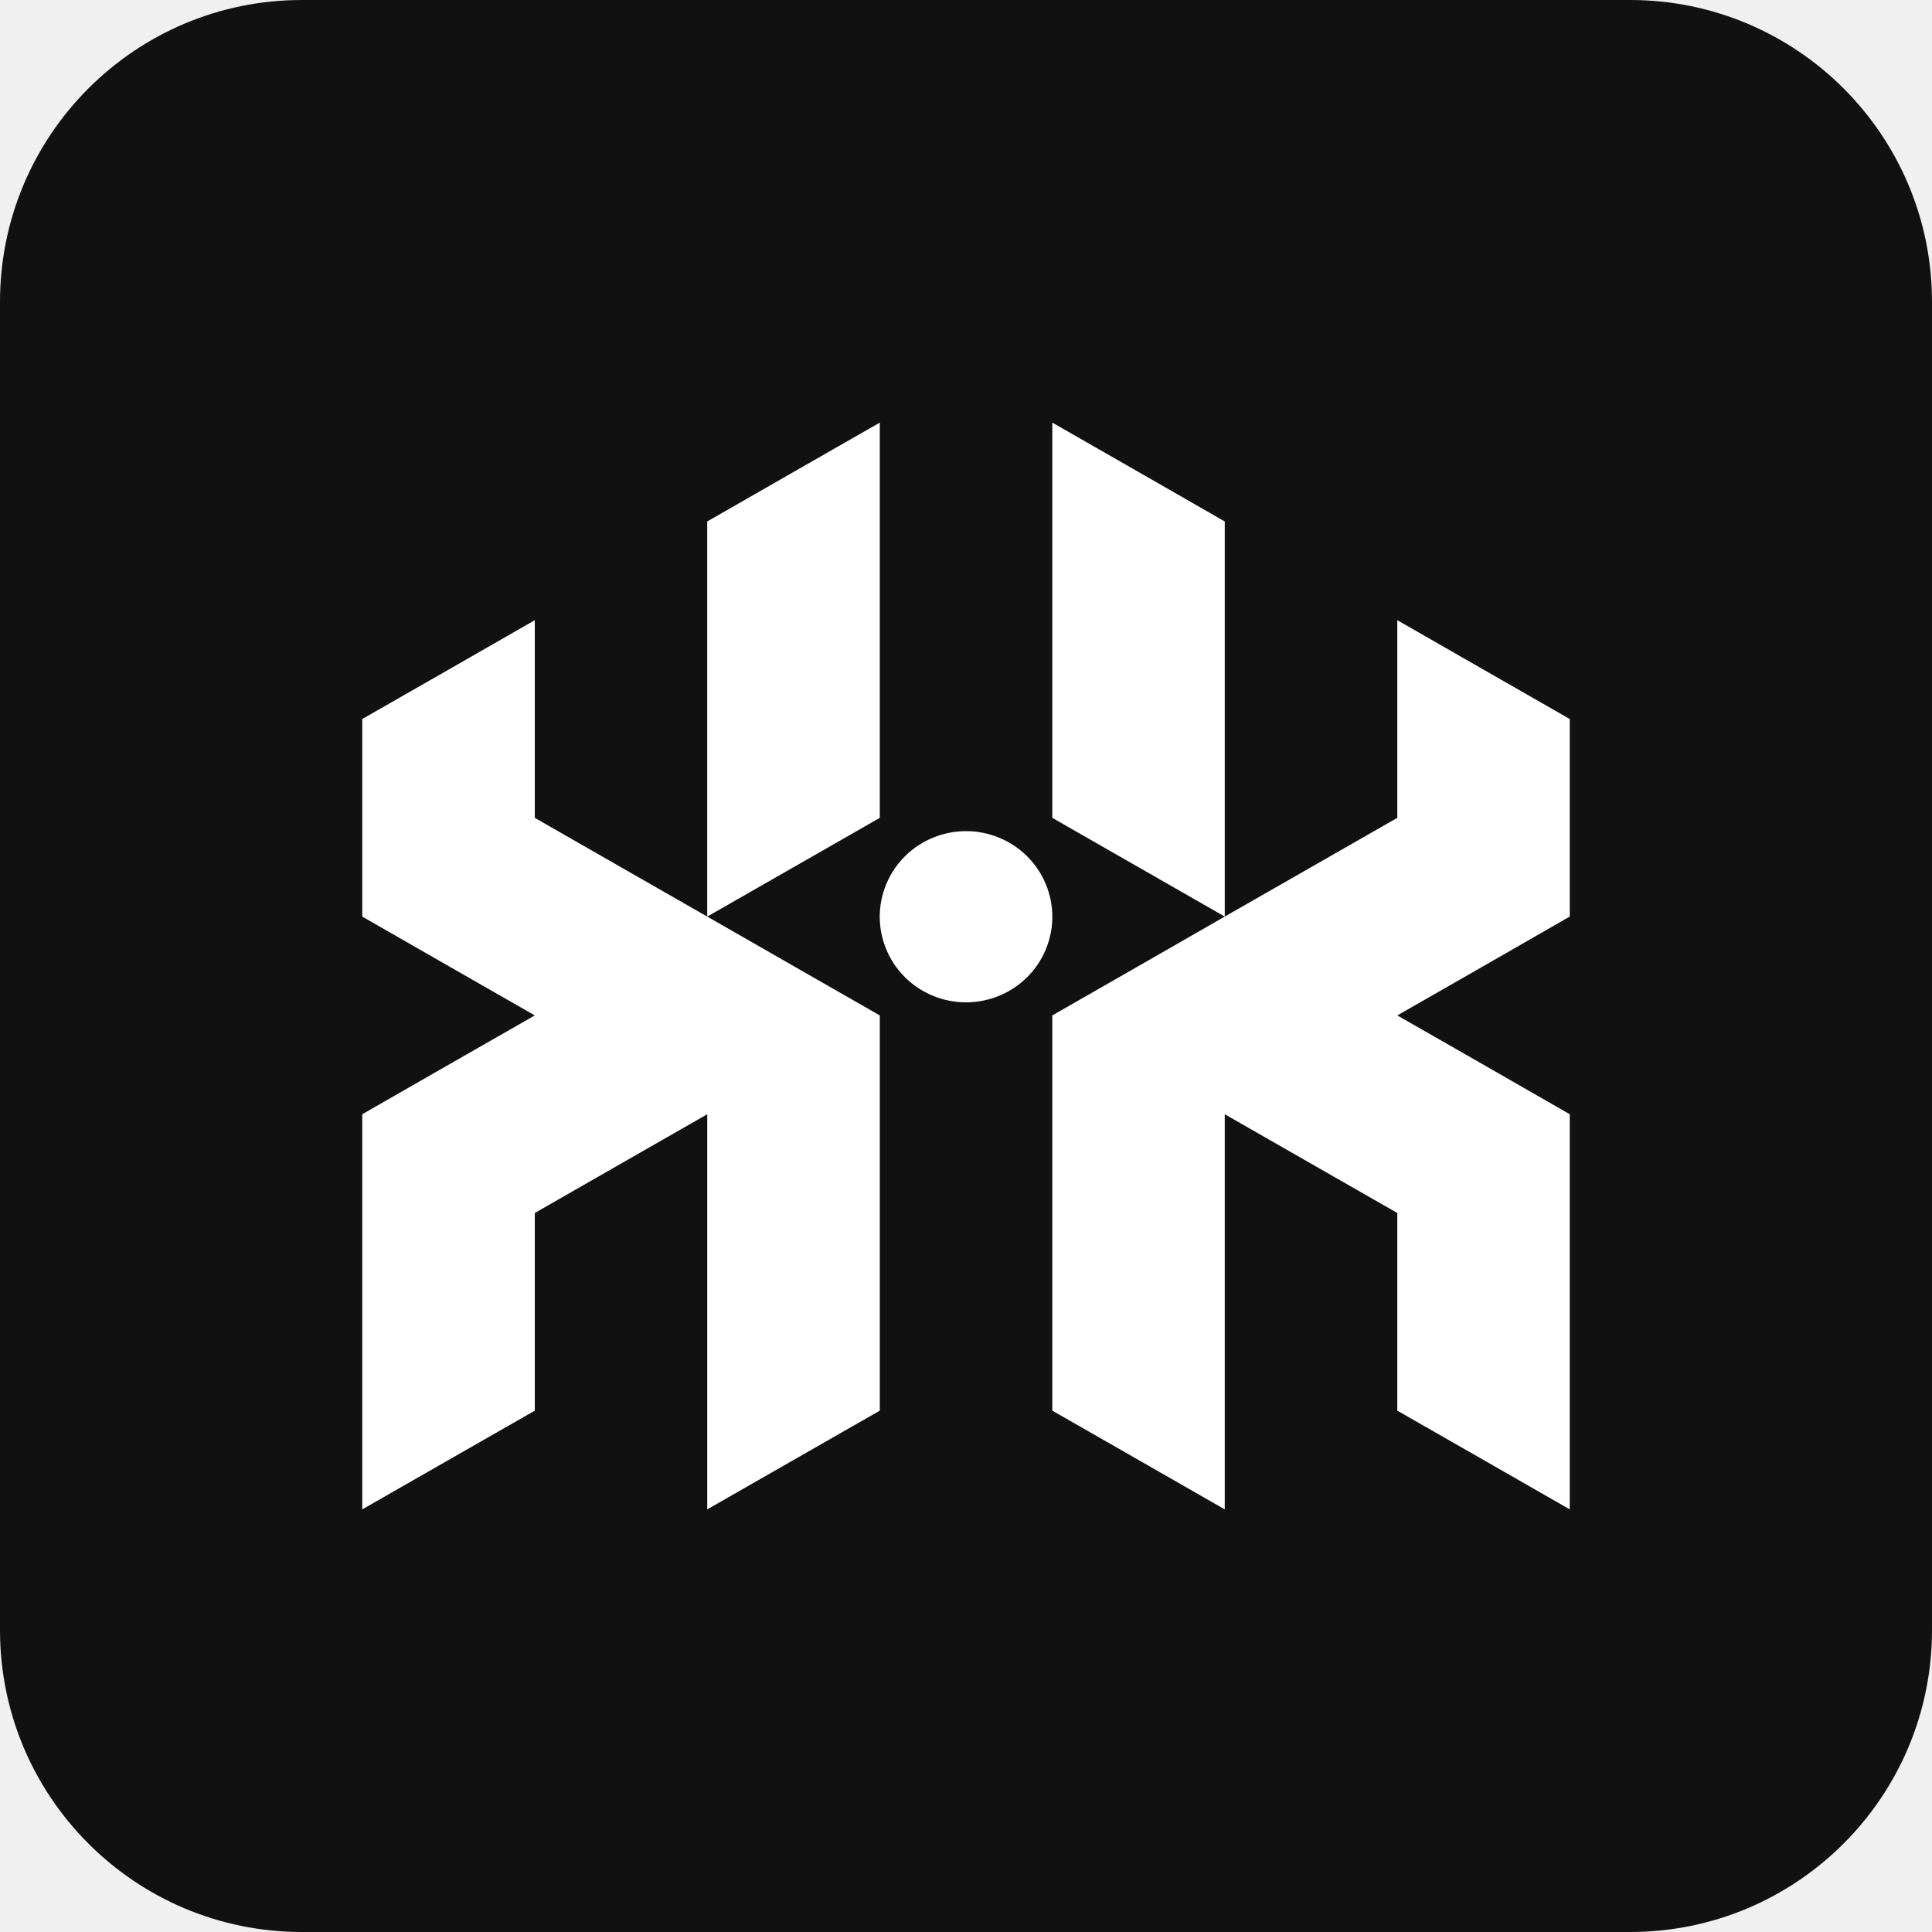
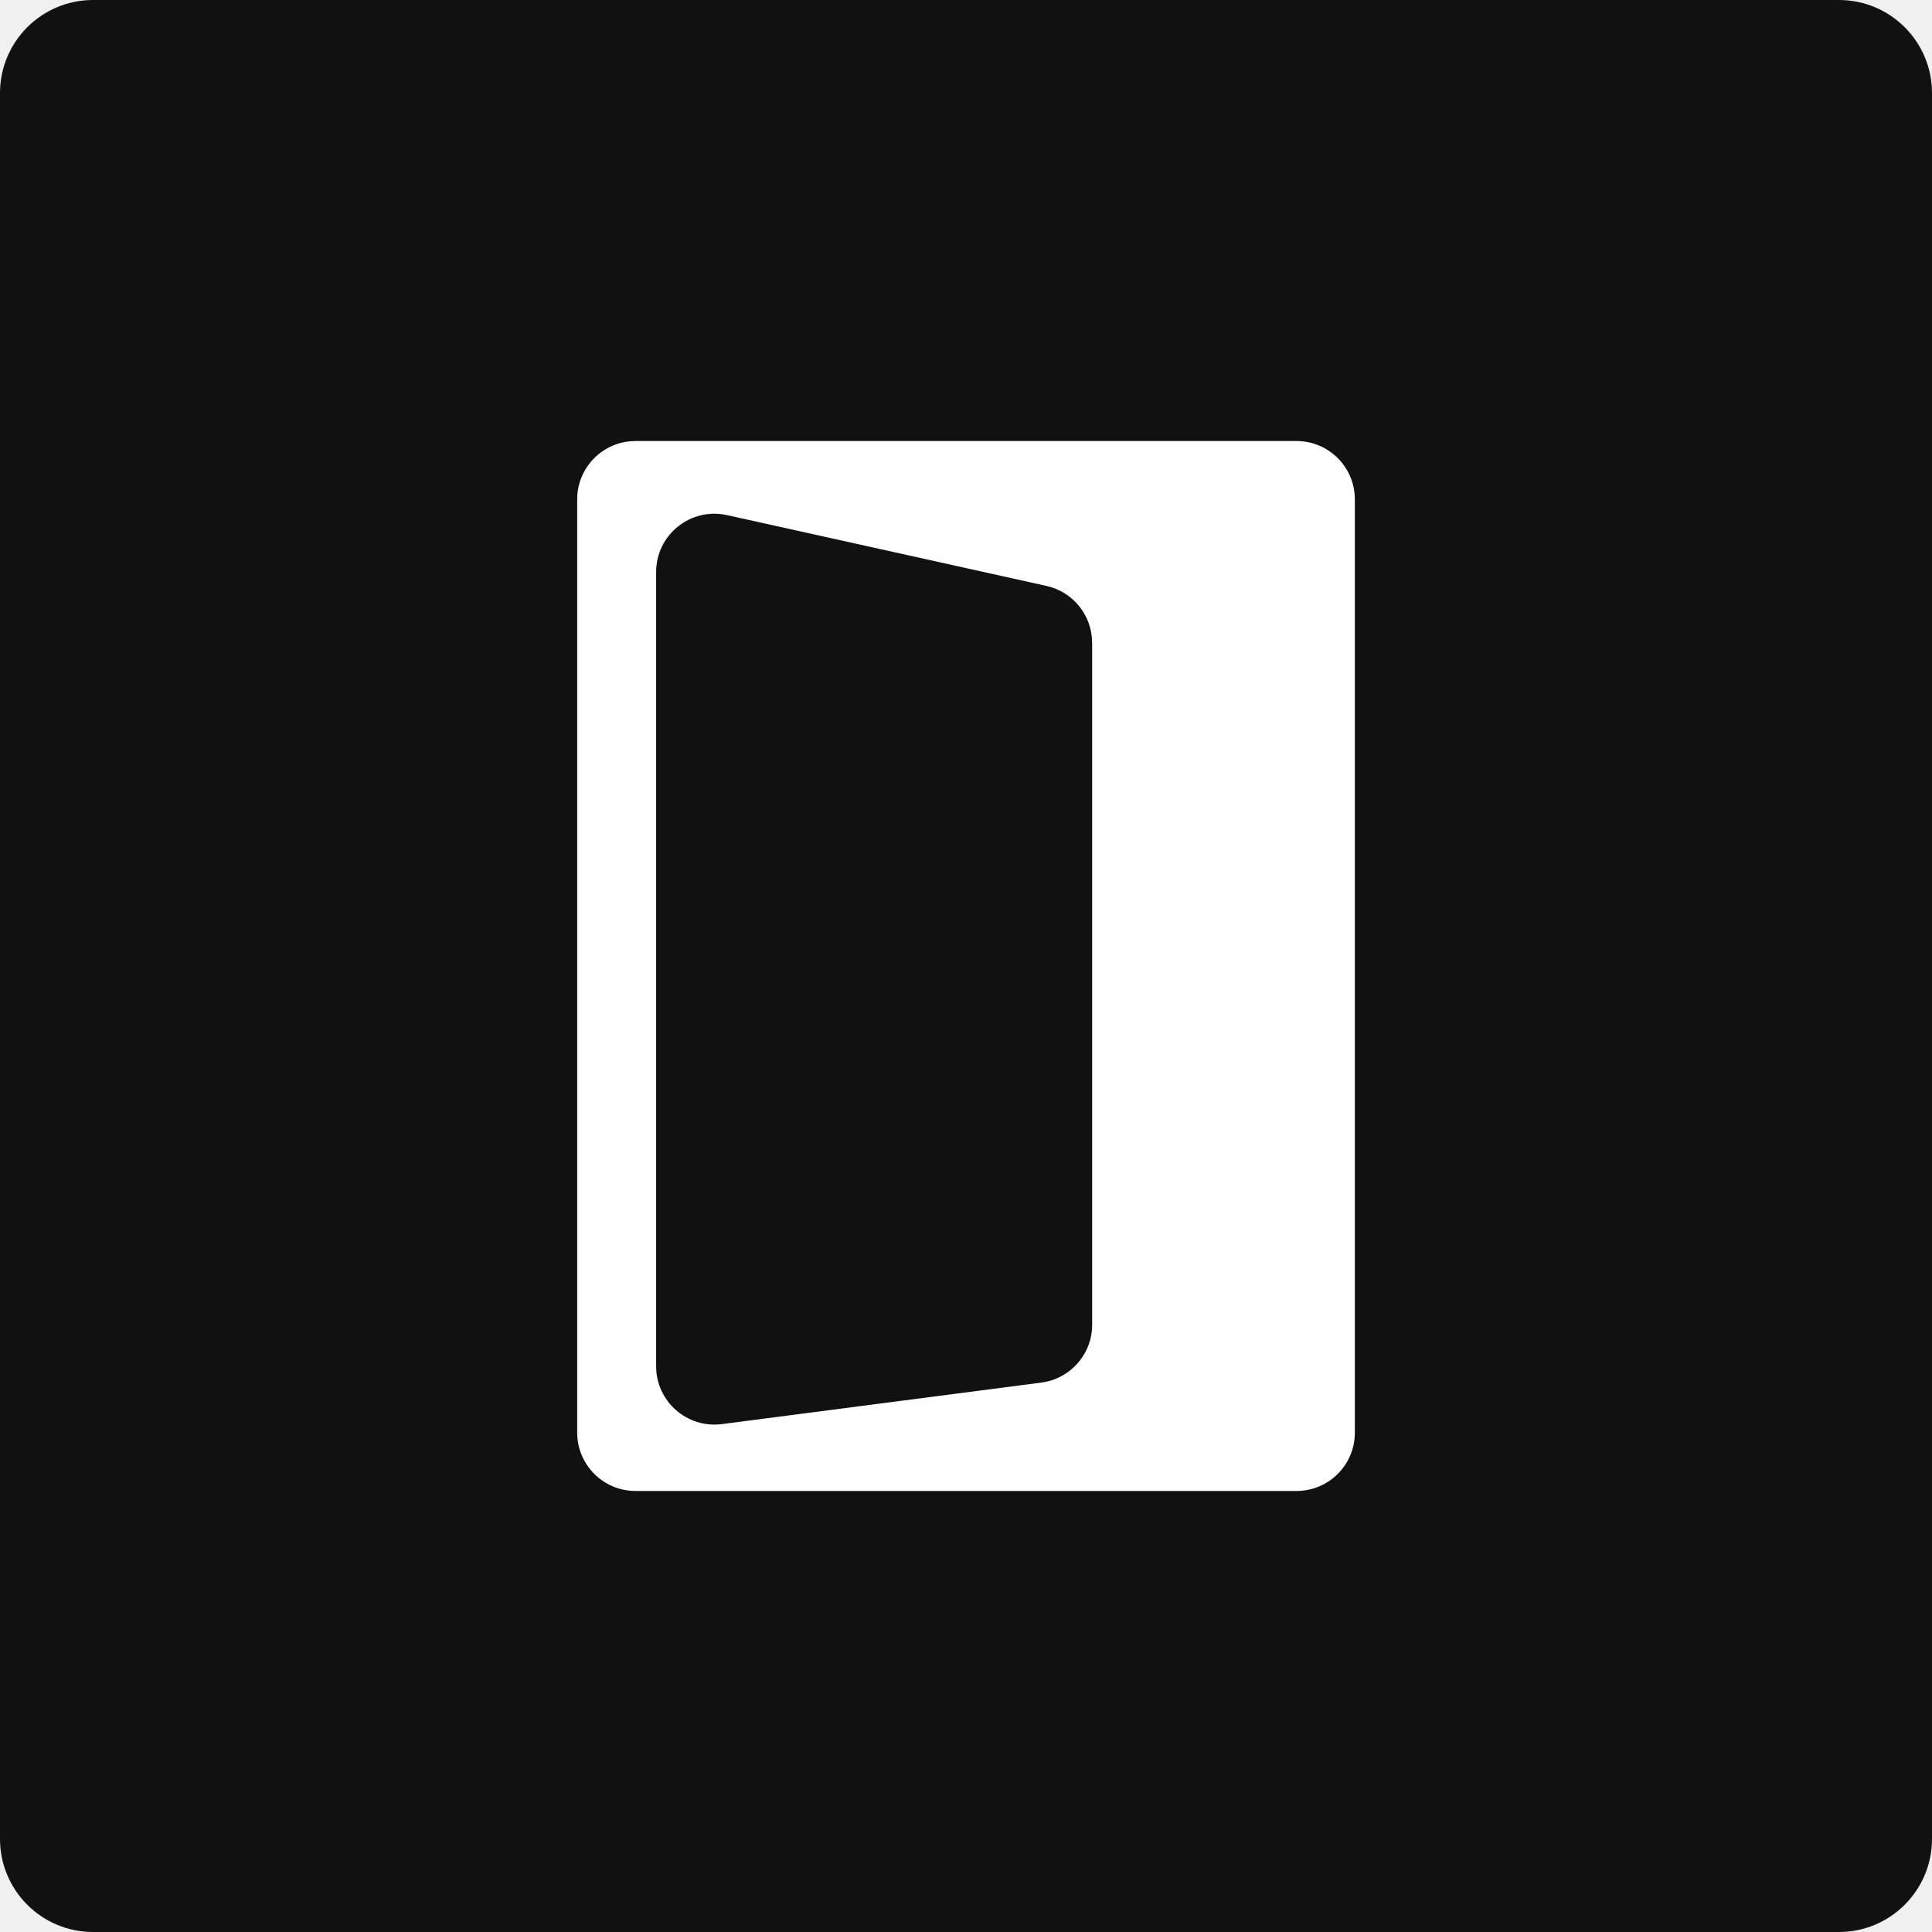
- <svg xmlns="http://www.w3.org/2000/svg" width="88" height="88" viewBox="0 0 88 88" fill="none">
-   <g clip-path="url(#clip0_186_2030)">
-     <path d="M0 13.75C0 6.156 6.156 0 13.75 0H74.25C81.844 0 88 6.156 88 13.75V74.25C88 81.844 81.844 88 74.25 88H13.75C6.156 88 0 81.844 0 74.25V13.75Z" fill="#111111" />
-     <path fill-rule="evenodd" clip-rule="evenodd" d="M32.213 28.249V23.752L36.143 21.499L40.073 19.25V23.752V28.249V32.75V37.252L36.143 39.501L32.214 41.749L32.214 41.749L36.144 44.002L40.074 46.251V50.752V55.25V59.751V64.253L36.144 66.501L32.214 68.75V64.253V59.751V55.25V50.752L28.285 53.001L24.359 55.25V59.751V64.253L20.43 66.501L16.5 68.75V64.253V59.751V55.25V50.752L20.43 48.499L24.359 46.251L20.43 44.002L16.5 41.749V37.252V32.75L20.43 30.502L24.359 28.249V32.75V37.252L28.285 39.501L32.213 41.749V37.252V32.75V28.249ZM55.786 32.75V28.249V23.752L51.86 21.499L47.931 19.25V23.752V28.249V32.75V37.252L51.86 39.501L55.786 41.749L51.86 44.002L47.931 46.251V50.752V55.25V59.751V64.253L51.86 66.501L55.786 68.75V64.253V59.751V56.752V55.25V50.752L59.715 53.001L63.645 55.25V59.751V64.253L67.575 66.501L71.5 68.75V64.253V59.751V55.25V50.752L67.575 48.499L63.645 46.251L67.575 44.002L71.5 41.749V37.252V32.75L67.575 30.502L63.645 28.249V32.75V37.252L59.715 39.501L55.786 41.749V37.252V32.75ZM40.371 40.265C41.202 38.276 43.5 37.331 45.505 38.155C47.511 38.979 48.463 41.26 47.632 43.249C46.802 45.238 44.503 46.182 42.498 45.358C40.493 44.535 39.541 42.254 40.371 40.265Z" fill="white" />
+ <svg xmlns="http://www.w3.org/2000/svg" width="72" height="72" viewBox="0 0 72 72" fill="none">
+   <g clip-path="url(#clip0_4001_25558)">
+     <path d="M68.532 0H3.468C1.553 0 0 1.553 0 3.468V68.532C0 70.447 1.553 72 3.468 72H68.532C70.447 72 72 70.447 72 68.532V3.468C72 1.553 70.447 0 68.532 0Z" fill="#111111" />
+     <path d="M48.319 16.436H23.682C22.483 16.436 21.51 17.411 21.51 18.609V53.388C21.51 54.589 22.484 55.564 23.682 55.564H48.319C49.52 55.564 50.491 54.589 50.491 53.391V18.609C50.491 17.408 49.517 16.436 48.319 16.436ZM40.701 23.957V49.371C40.701 50.462 39.891 51.384 38.807 51.525L26.905 53.072C25.605 53.241 24.452 52.228 24.452 50.917V21.319C24.452 19.928 25.737 18.896 27.095 19.197L38.996 21.835C39.991 22.054 40.7 22.936 40.7 23.957H40.702H40.701Z" fill="white" />
  </g>
  <defs>
-     <clipPath id="clip0_186_2030">
-       <rect width="88" height="88" fill="white" />
+     <clipPath id="clip0_4001_25558">
+       <rect width="72" height="72" fill="white" />
    </clipPath>
  </defs>
</svg>
